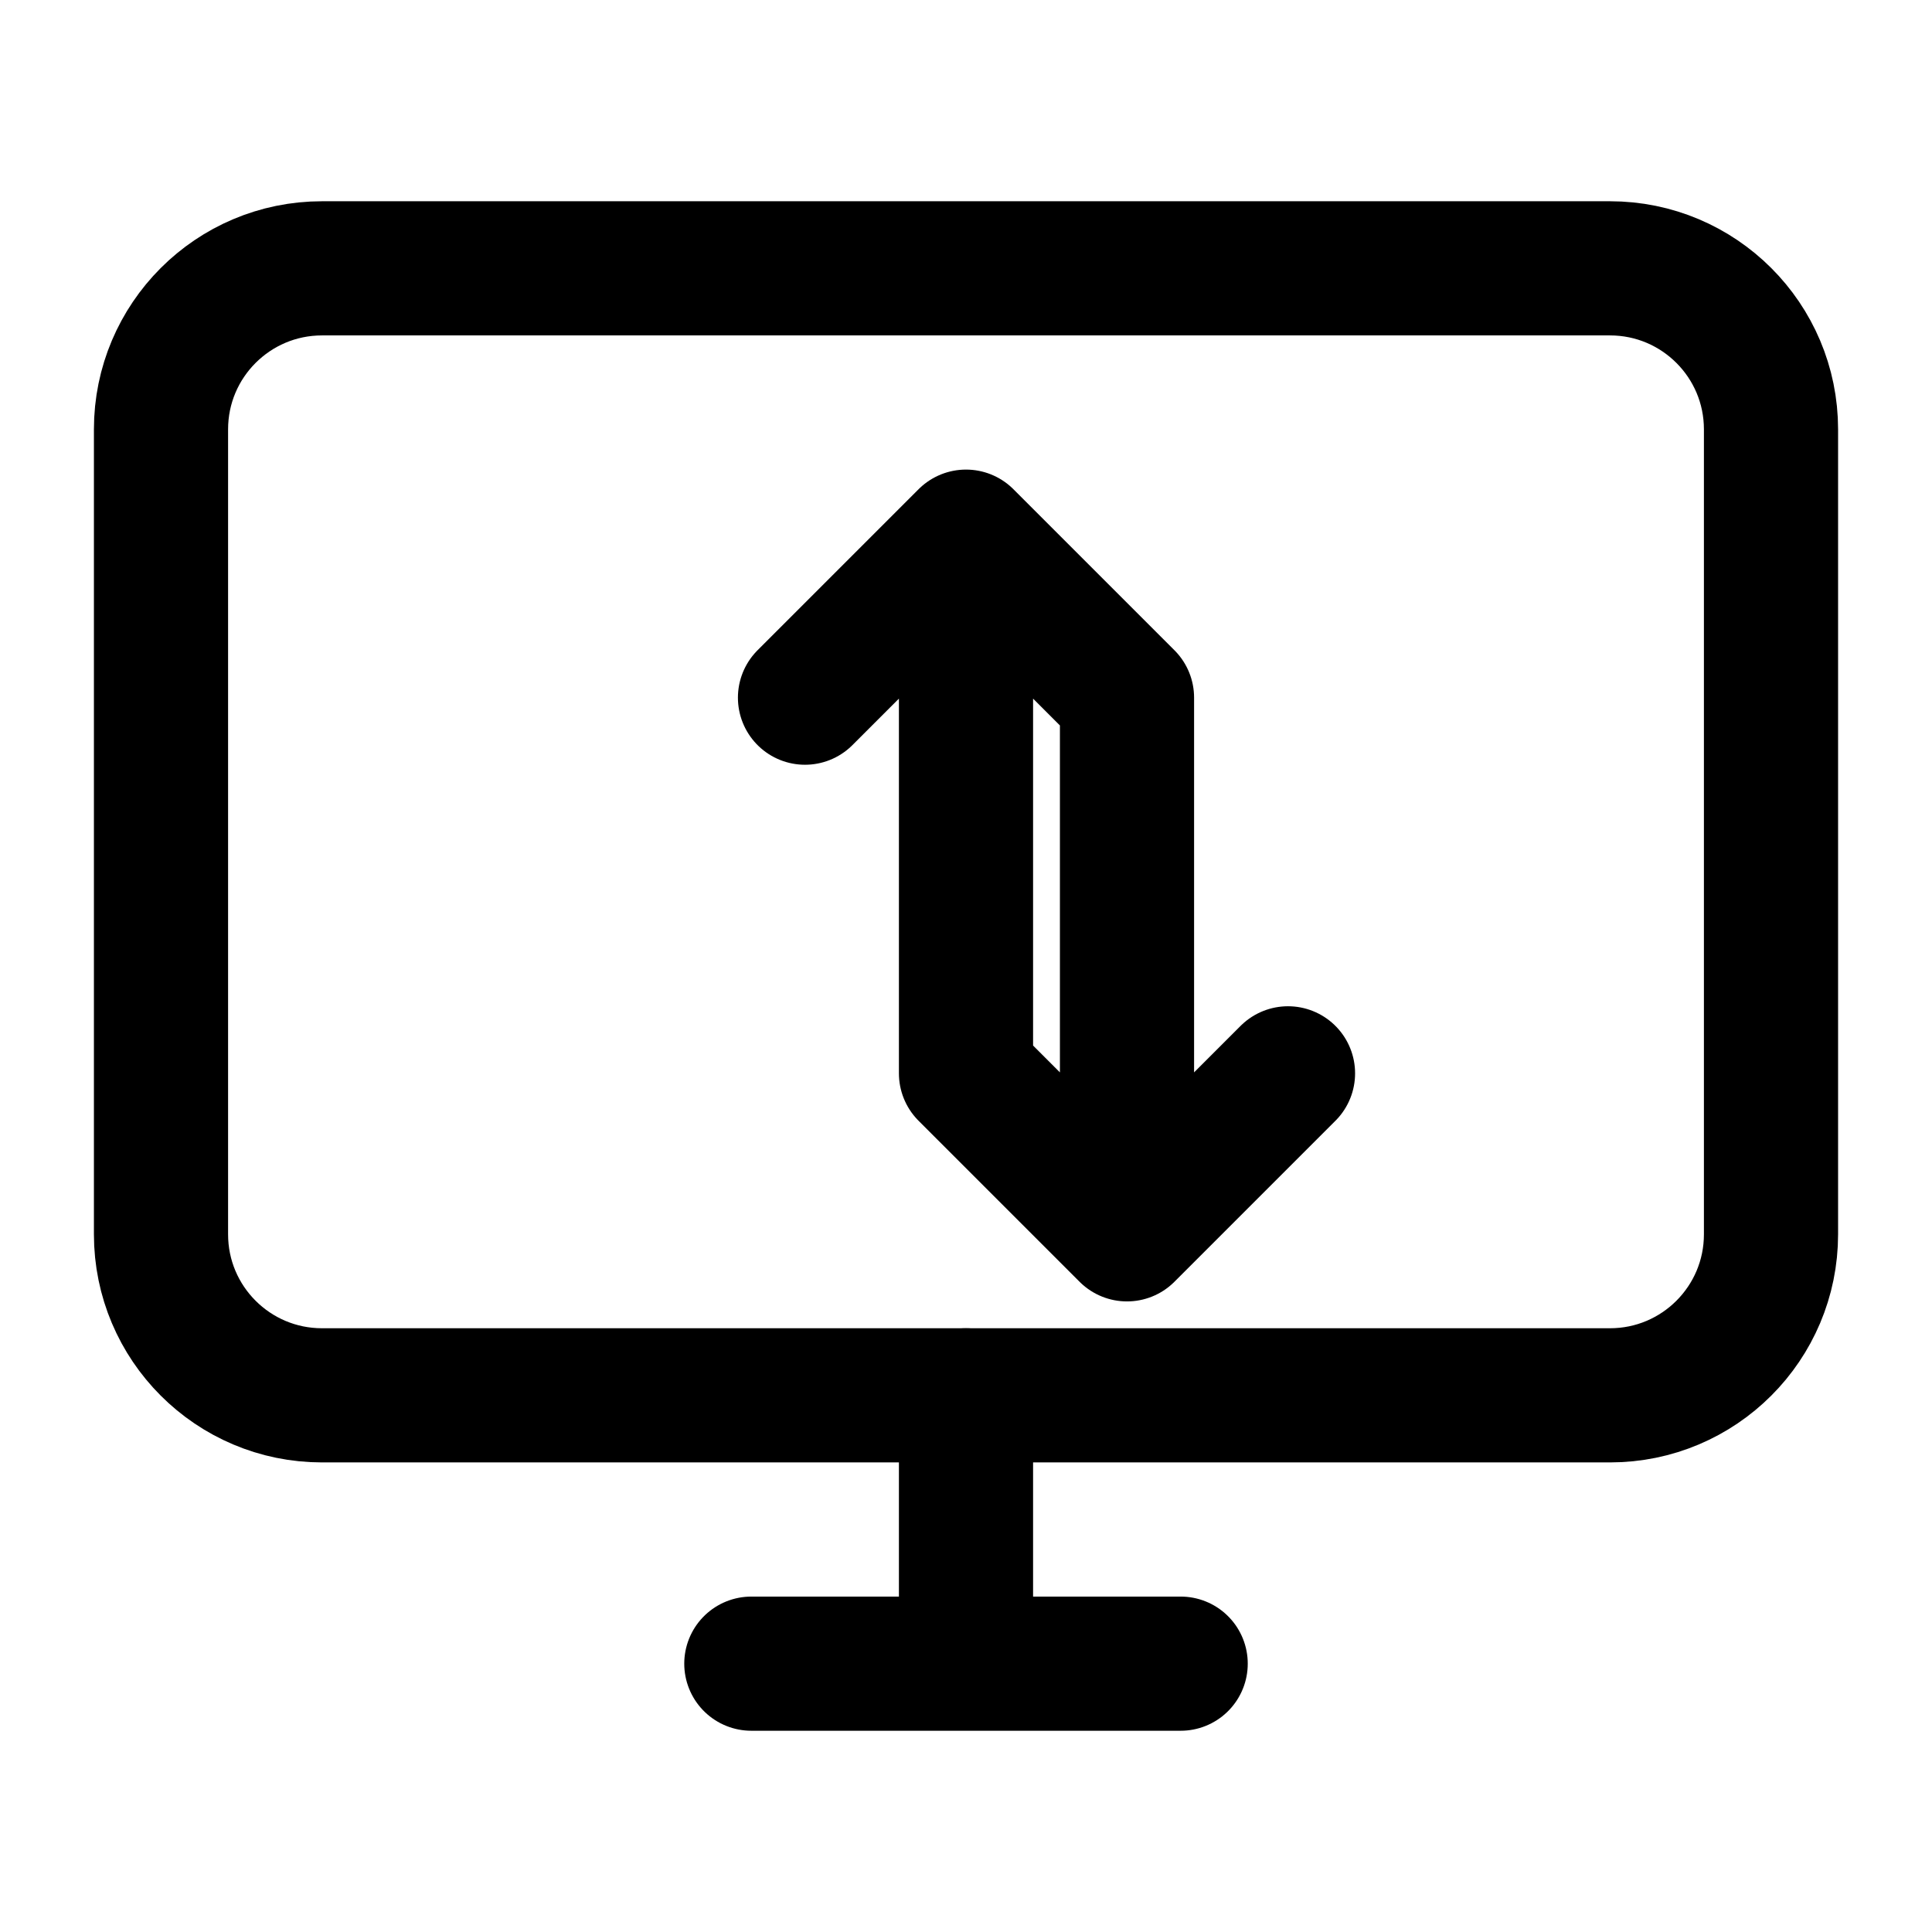
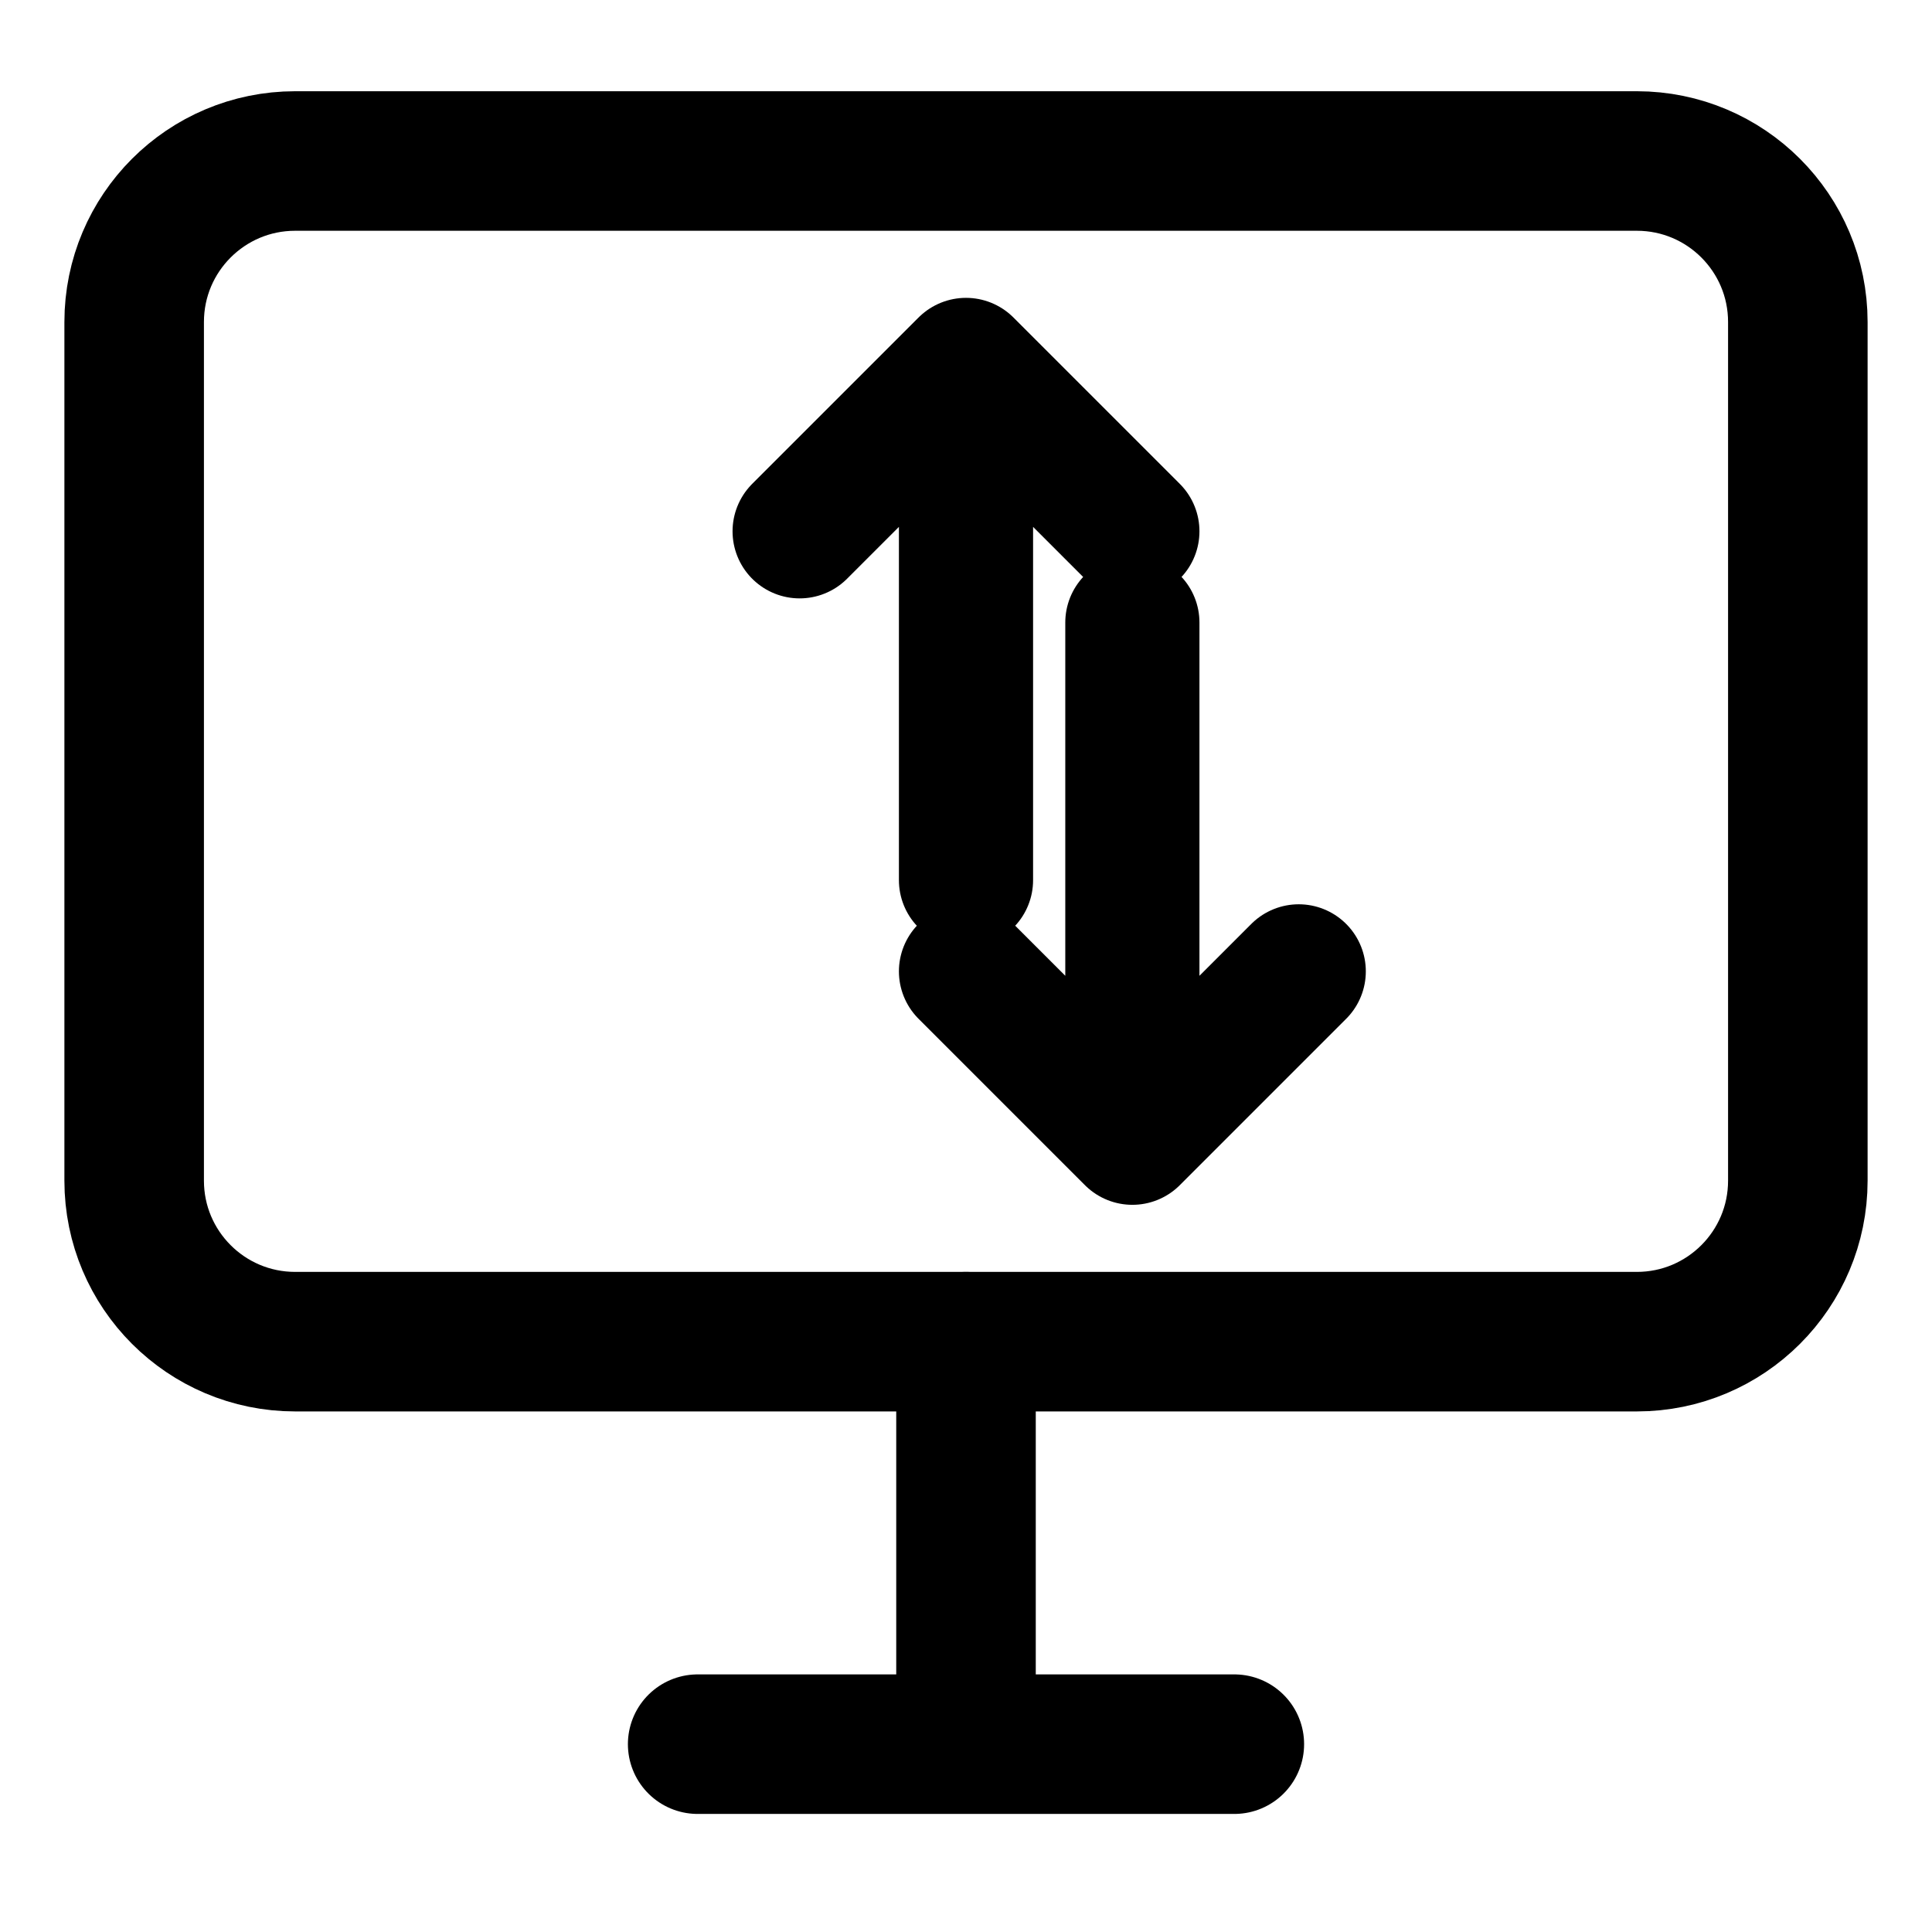
- <svg xmlns="http://www.w3.org/2000/svg" width="36" height="36" viewBox="0 0 36 36">
+ <svg xmlns="http://www.w3.org/2000/svg" width="18" height="18" viewBox="0 0 18 18">
  <g fill="none" stroke="black" stroke-linecap="round" stroke-linejoin="round">
-     <rect x="3" y="5" width="30" height="21" rx="3" stroke-width="2.5" />
-     <path d="M14 31h8M18 26v5" stroke-width="2.5" />
-     <path d="M18 10v10m0-10-3 3m3-3 3 3m0 10v-10m0 10-3-3m3 3 3-3" stroke-width="2.5" />
+     <rect x="1.25" y="1.5" width="15.5" height="11" rx="1.5" stroke-width="1.3" />
+     <path d="M6.5 16.25h5M9 12.5v3.75" stroke-width="1.3" />
+     <path d="M9 3.4v4.8m0-4.8-1.55 1.55M9 3.4l1.55 1.55m0 5.65v-4.8m0 4.8-1.55-1.55m1.55 1.55 1.55-1.55" stroke-width="1.25" />
  </g>
</svg>
